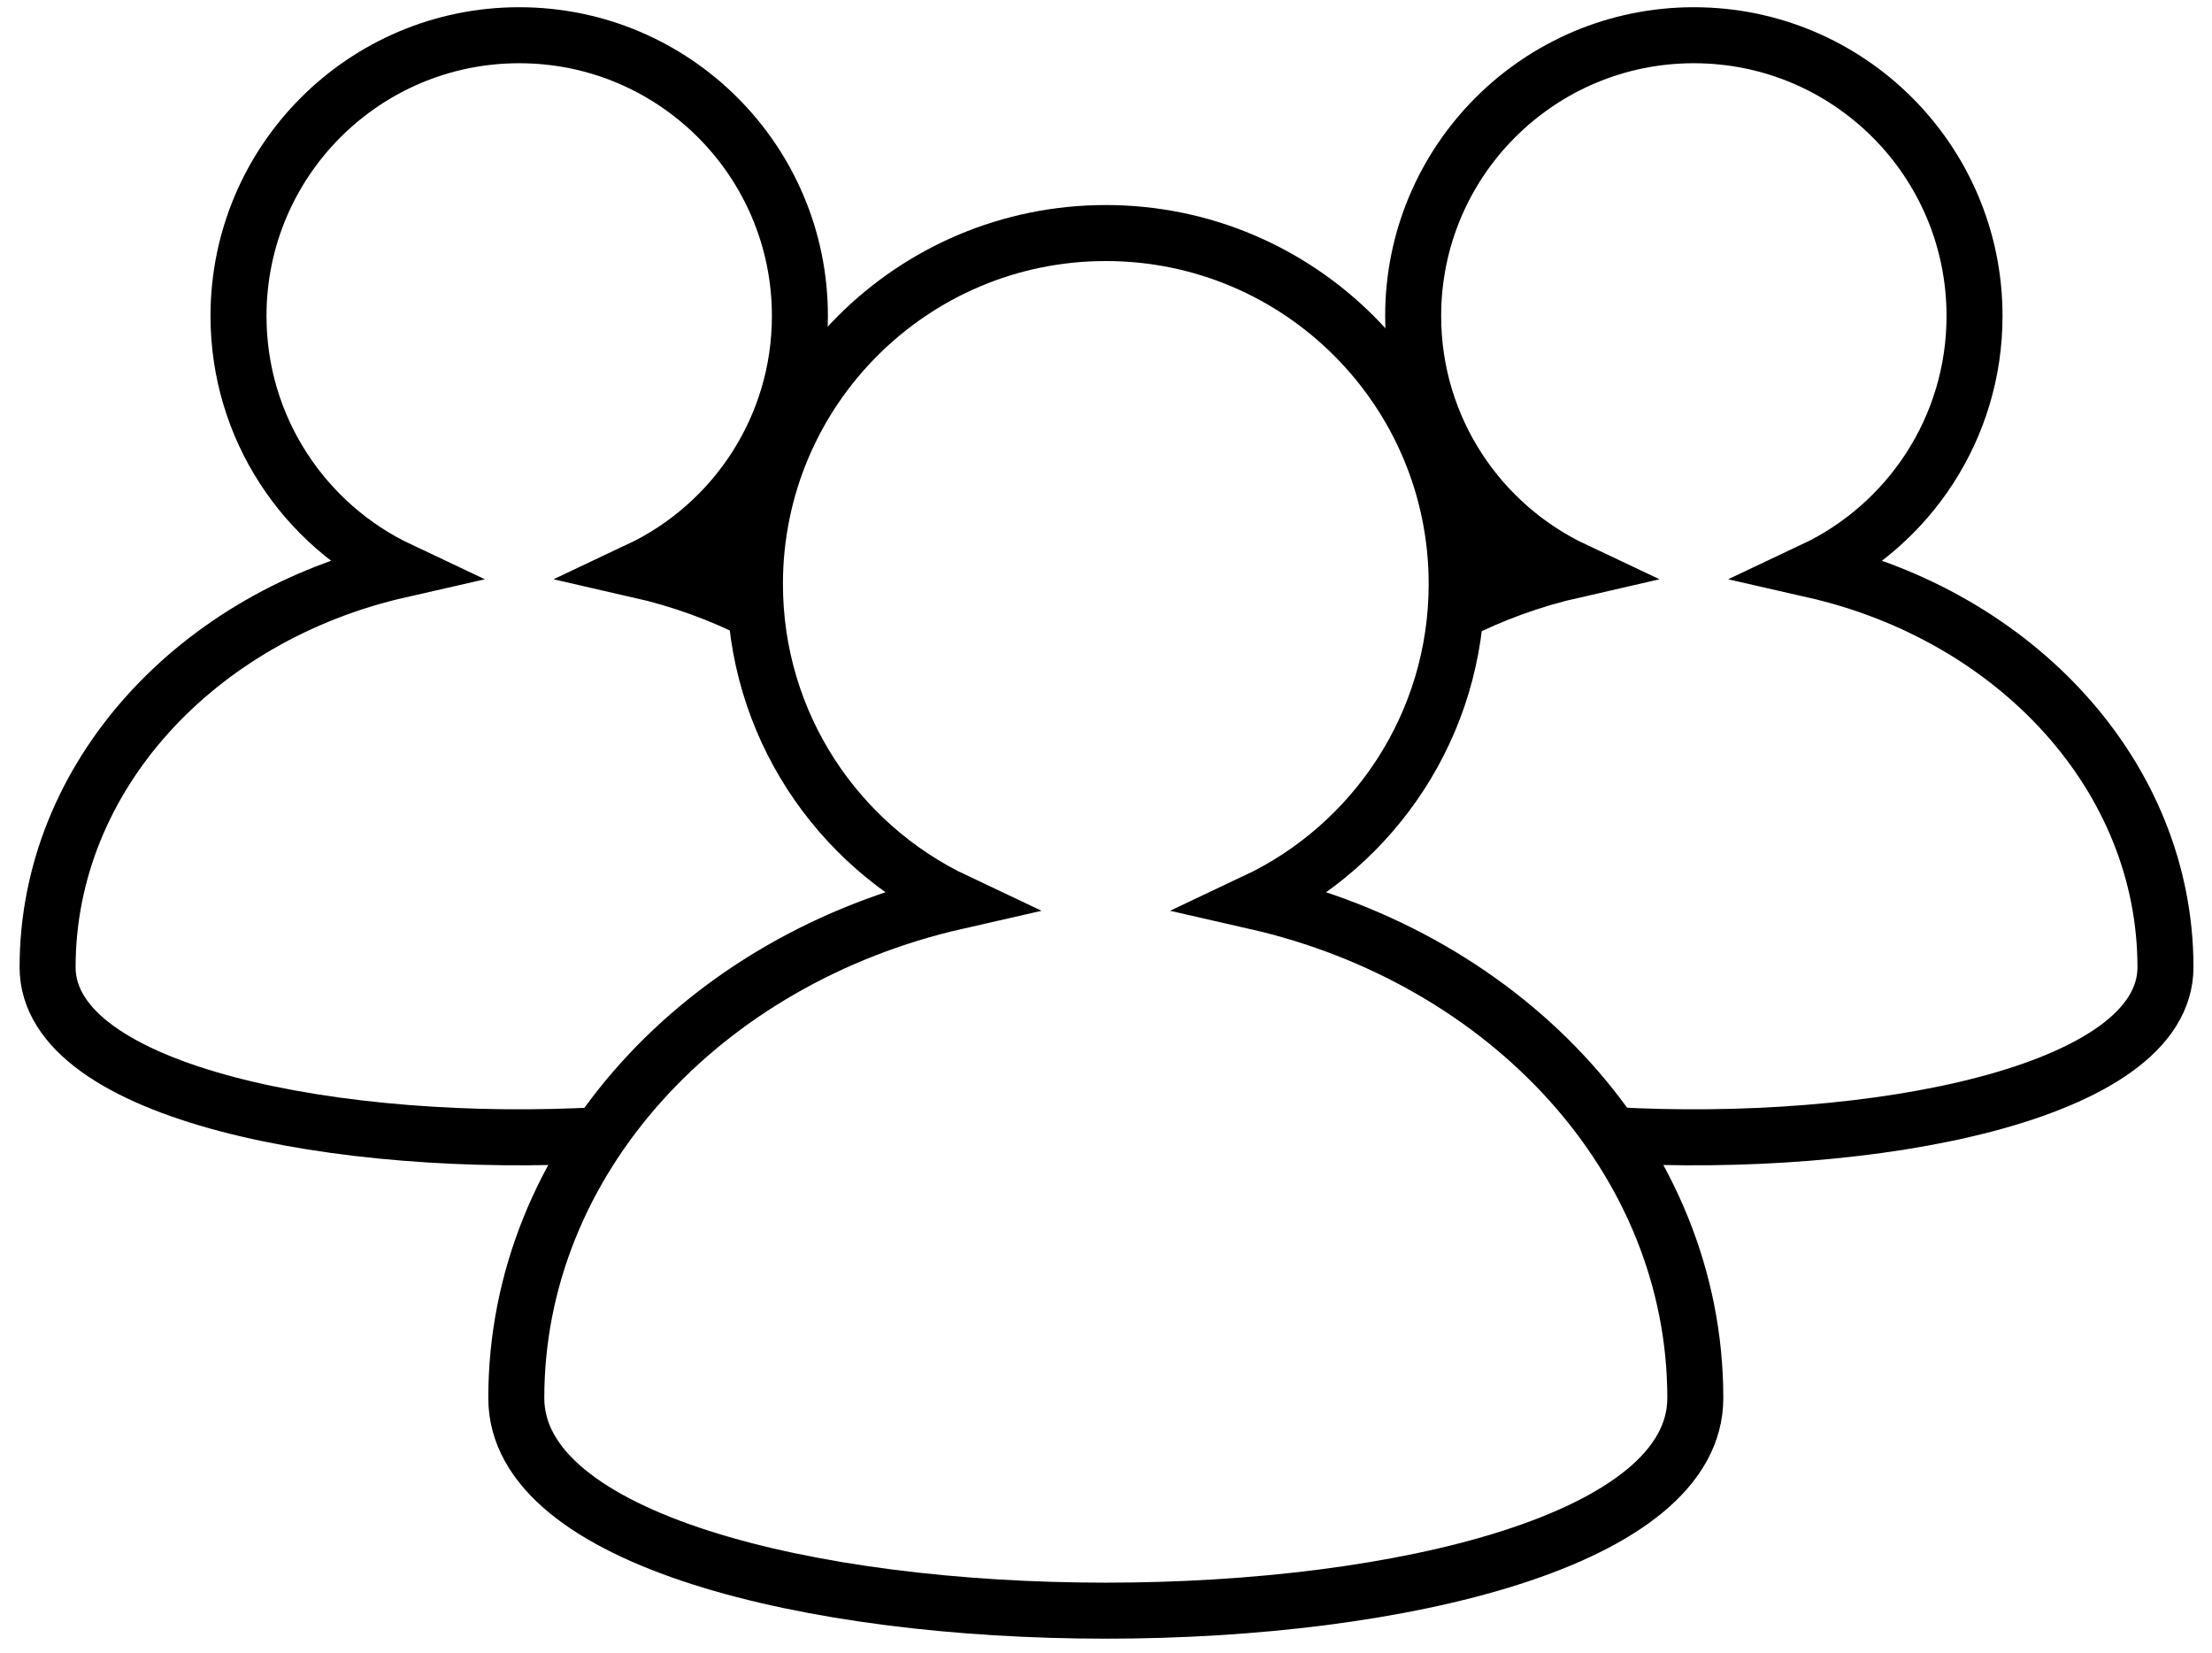
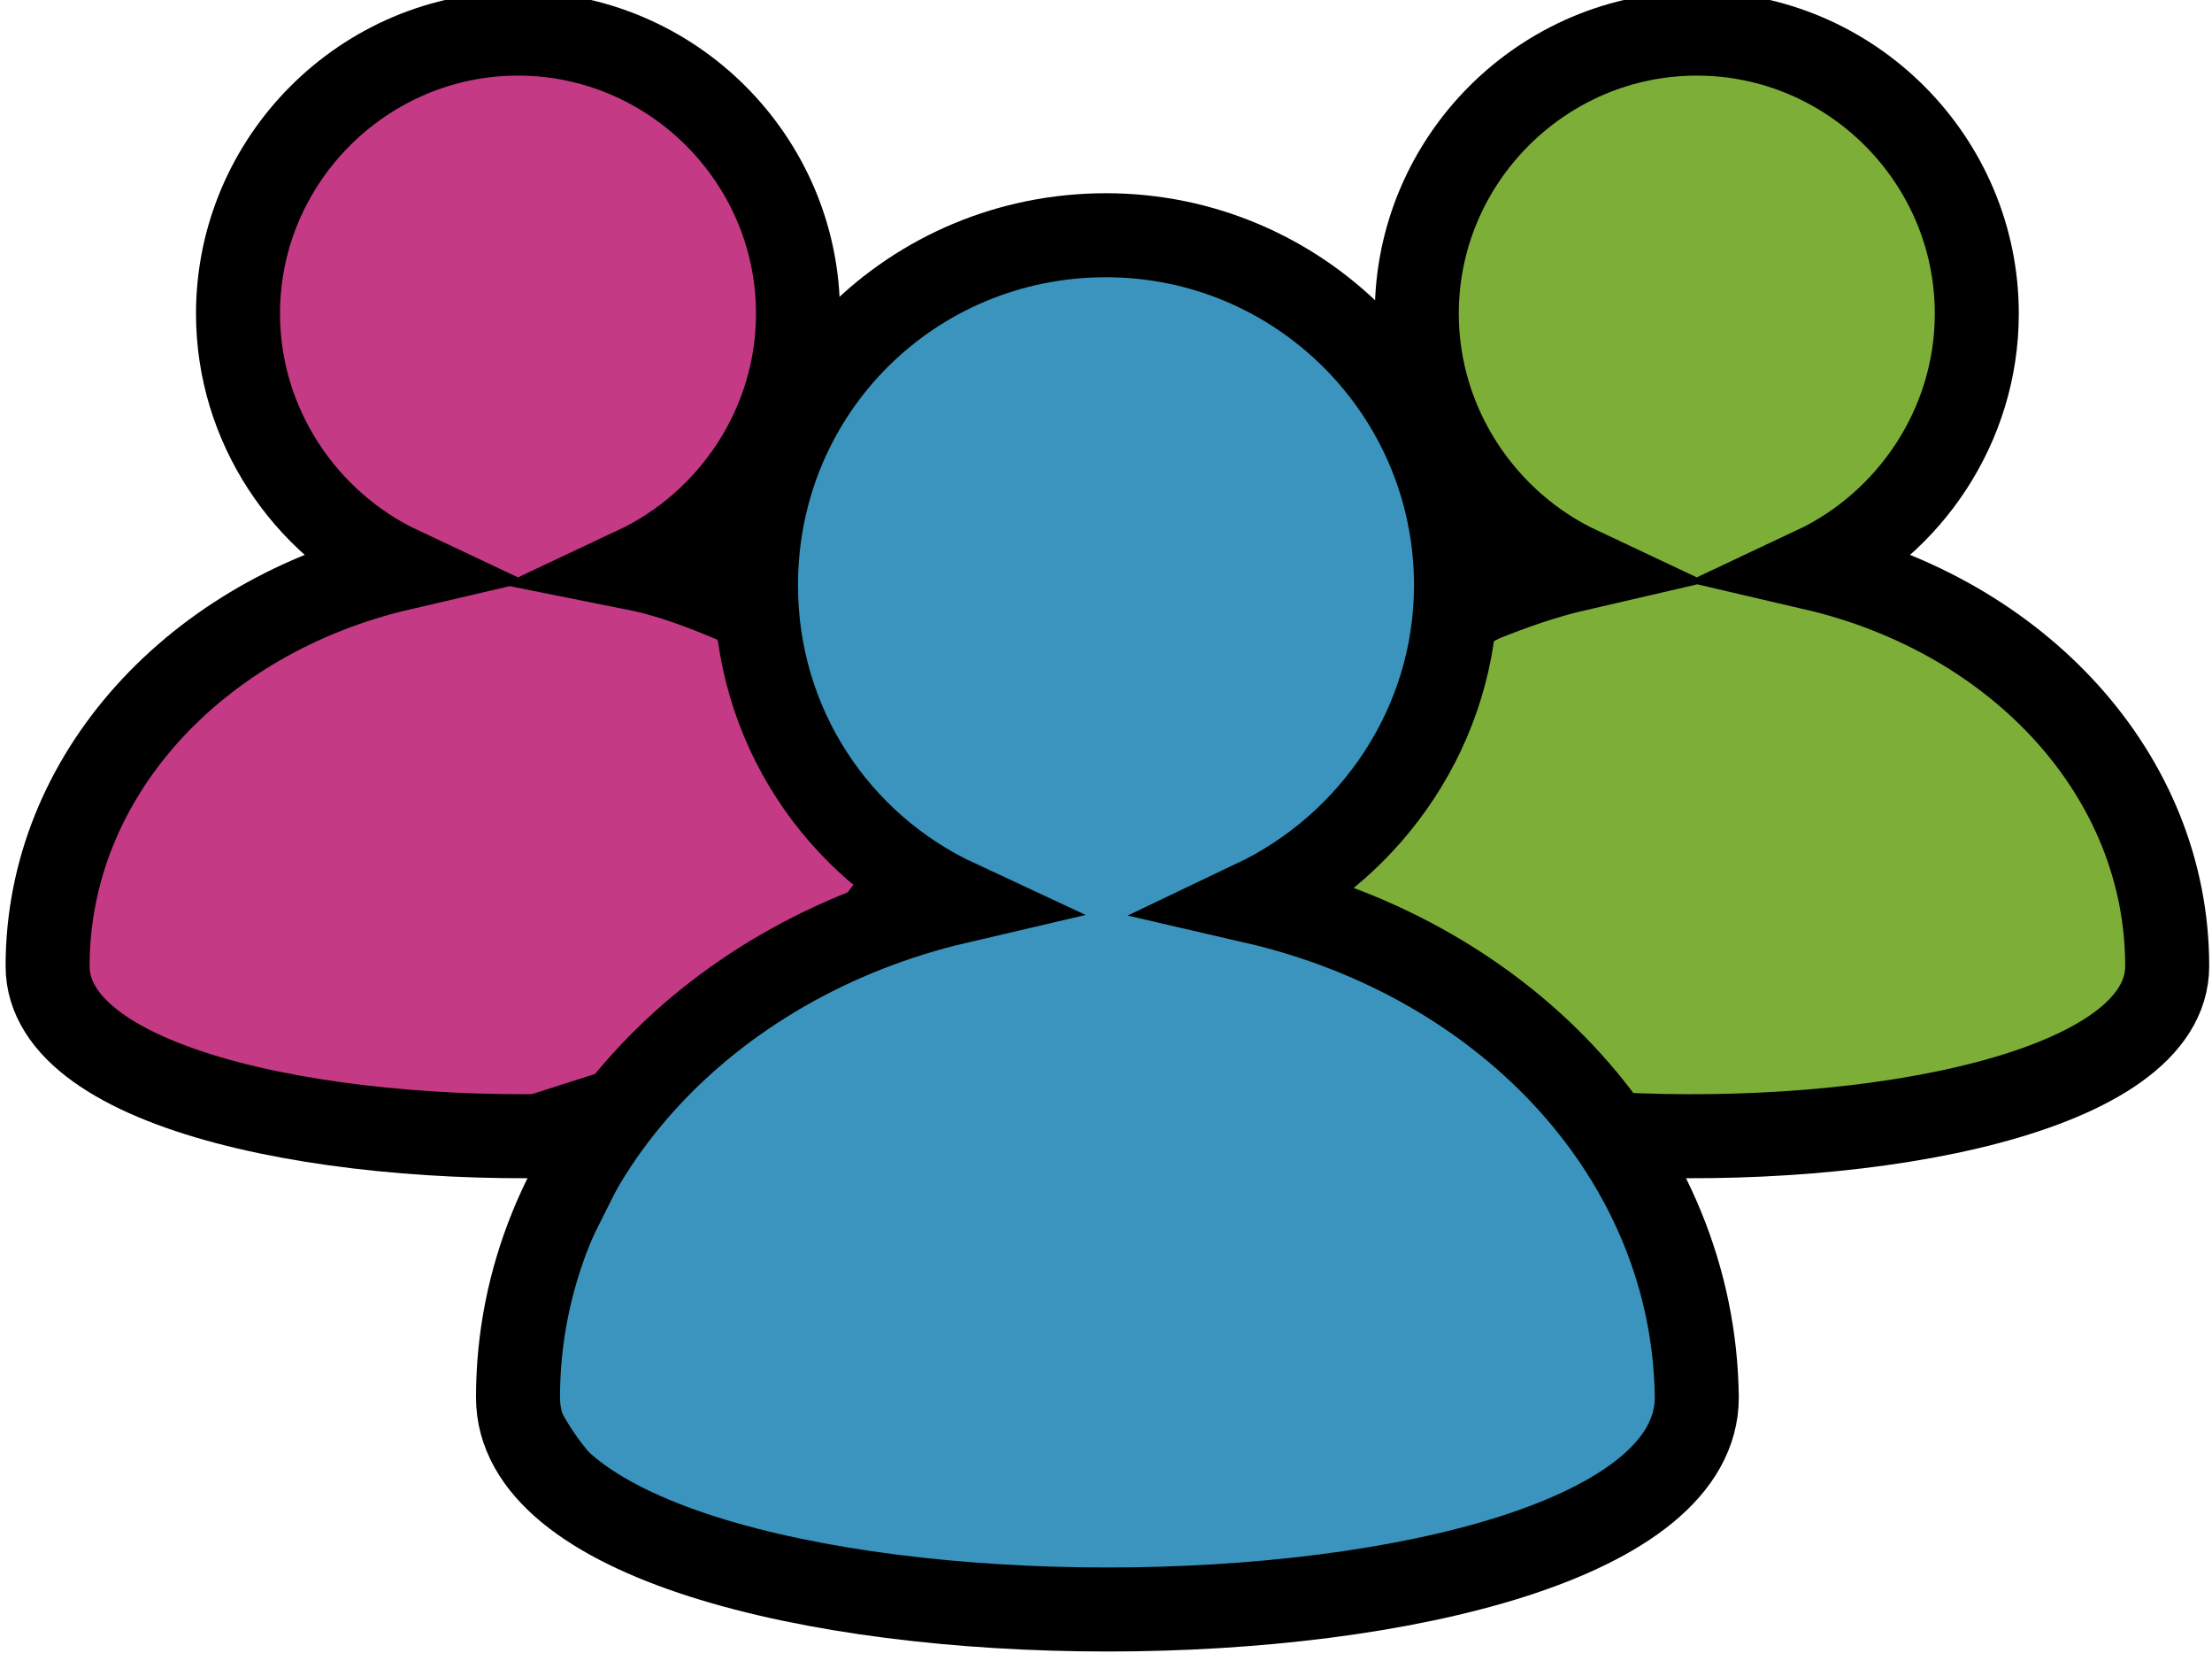
- <svg xmlns="http://www.w3.org/2000/svg" viewBox="0 0 79 59" version="1.1" x="0px" y="0px">
-   <g stroke="none" stroke-width="1" fill="none" fill-rule="evenodd">
+ <svg xmlns="http://www.w3.org/2000/svg" version="1.1" id="Layer_1" x="0px" y="0px" viewBox="0 0 79 59" style="enable-background:new 0 0 79 59;" xml:space="preserve">
+   <style type="text/css">
+ 	.st0{fill:#7DAE38;stroke:#000000;stroke-miterlimit:10;}
+ 	.st1{fill:#3A94BD;stroke:#000000;stroke-miterlimit:10;}
+ 	.st2{fill:#C43A85;stroke:#000000;stroke-miterlimit:10;}
+ 	.st3{fill:none;stroke:#000000;stroke-width:3;}
+ </style>
+   <path class="st0" d="M53.6,4c-2.8,2.5-3.8,5.8-3.8,5.8v2.5L54,20l2.2,0.4l-3.2,2l-2,5.3l-4,4.6l7.5,3.5l4.1,4.5l10.4-0.4l6-2  l2.4-3.3l-0.4-3.4l0.4-1.7L73.3,24l-5.3-2.4l-3.2-1.2l2.6-1.8l2.6-3.9l0.4-5L69,5.9l-3.9-3.5l-4.6-1.1l-5.7,0.9L53.6,4z" />
+   <path class="st1" d="M48.3,33.3l-2.2-1.8l5.3-6.9L52,19l-3.7-6.2l-5.6-4.1l-9.1,1.1l-5.9,5.8v8.1l2.5,5.5l5.6,3l-2.6,0.7l-4.5,2.2  l-4.9,2.7l-5.1,10.2c0.9,5.4,6.5,7.5,6.5,7.5L39.5,58l15.1-2.6l5.6-3.9l0.9-3.9l-2.2-4.9l-3.1-4.4l-5.3-5L48.3,33.3z" />
+   <polyline class="st2" points="14.3,20.4 9.3,15.1 8.5,11.3 8.5,7.3 10.8,4 14.3,1.9 18.5,1.3 23.7,2.7 27.6,7 28.6,11.3 27.6,15.6   25,21 " />
+   <polyline class="st2" points="12.8,20.2 2.5,28.2 1,34.2 2.8,37.1 7.9,39.2 16.8,40.3 21.8,38.7 30.2,32.8 31.7,30.8 28.4,27.5   25.3,21 22.1,20 " />
+   <g>
    <g transform="translate(-342, -48)">
      <g transform="translate(343, 49)">
-         <path d="M43.834,31.192 C48.084,29.187 51.024,24.864 51.024,19.853 C51.024,12.933 45.414,7.322 38.493,7.322 C31.573,7.322 25.962,12.933 25.962,19.853 C25.962,24.864 28.903,29.187 33.152,31.192 C24.111,33.25 17.439,40.41 17.439,48.925 C17.439,59.048 59.547,59.048 59.547,48.925 C59.547,40.41 52.876,33.25 43.834,31.192 Z" stroke="#000000" stroke-width="2" />
-         <path d="M56.558,39.531 C65.835,40.059 76.338,38.062 76.338,33.54 C76.338,26.728 71.001,21 63.767,19.354 L63.767,19.354 C67.167,17.75 69.519,14.291 69.519,10.283 C69.519,4.746 65.031,0.258 59.495,0.258 C53.958,0.258 49.47,4.746 49.47,10.283 C49.47,14.291 51.822,17.75 55.222,19.354 C53.712,19.698 52.284,20.219 50.971,20.891" stroke="#000000" stroke-width="2" />
-         <rect fill="#000000" x="51" y="18" width="2" height="2" />
-         <g transform="translate(14.3, 20) scale(-1, 1) translate(-14.3, -20) translate(0.3, 0)" stroke="#000000" stroke-width="2">
-           <path d="M7.82,39.531 C17.097,40.059 27.6,38.062 27.6,33.54 C27.6,26.728 22.263,21 15.03,19.354 L15.03,19.354 C18.429,17.75 20.782,14.291 20.782,10.283 C20.782,4.746 16.293,0.258 10.757,0.258 C5.22,0.258 0.732,4.746 0.732,10.283 C0.732,14.291 3.084,17.75 6.484,19.354 C4.974,19.698 3.546,20.219 2.233,20.891" />
+         <path class="st3" d="M56.6,39.5c9.3,0.5,19.8-1.5,19.8-6c0-6.8-5.3-12.5-12.6-14.2l0,0c3.4-1.6,5.8-5.1,5.8-9.1     c0-5.5-4.5-10-10-10s-10,4.5-10,10c0,4,2.4,7.5,5.8,9.1C54.1,19.6,53,20,52,20.4c-0.4,0.2-0.7,0.3-1,0.5" />
+         <path class="st3" d="M43.8,31.2c4.2-2,7.2-6.3,7.2-11.3c0-6.9-5.6-12.5-12.5-12.5S26,12.9,26,19.9c0,5,2.9,9.3,7.2,11.3     c-9,2.1-15.7,9.2-15.7,17.7c0,10.1,42.1,10.1,42.1,0C59.5,40.4,52.9,33.3,43.8,31.2z" />
+         <rect x="51" y="18" width="2" height="2" />
+         <g transform="translate(14.3, 20) scale(-1, 1) translate(-14.3, -20) translate(0.3, 0)">
+           <path class="st3" d="M7.8,39.5c9.3,0.5,19.8-1.5,19.8-6c0-6.8-5.3-12.5-12.6-14.2l0,0c3.4-1.6,5.8-5.1,5.8-9.1      c0-5.5-4.5-10-10-10s-10,4.5-10,10c0,4,2.4,7.5,5.8,9.1c-1.5,0.3-2.9,0.9-4.3,1.5" />
        </g>
-         <rect fill="#000000" transform="translate(25, 19) scale(-1, 1) translate(-25, -19) " x="24" y="18" width="2" height="2" />
+         <rect x="24" y="18" width="2" height="2" />
      </g>
    </g>
  </g>
+   <path class="st2" d="M73.3,47.1" />
+   <path class="st3" d="M66.4,21.6" />
</svg>
